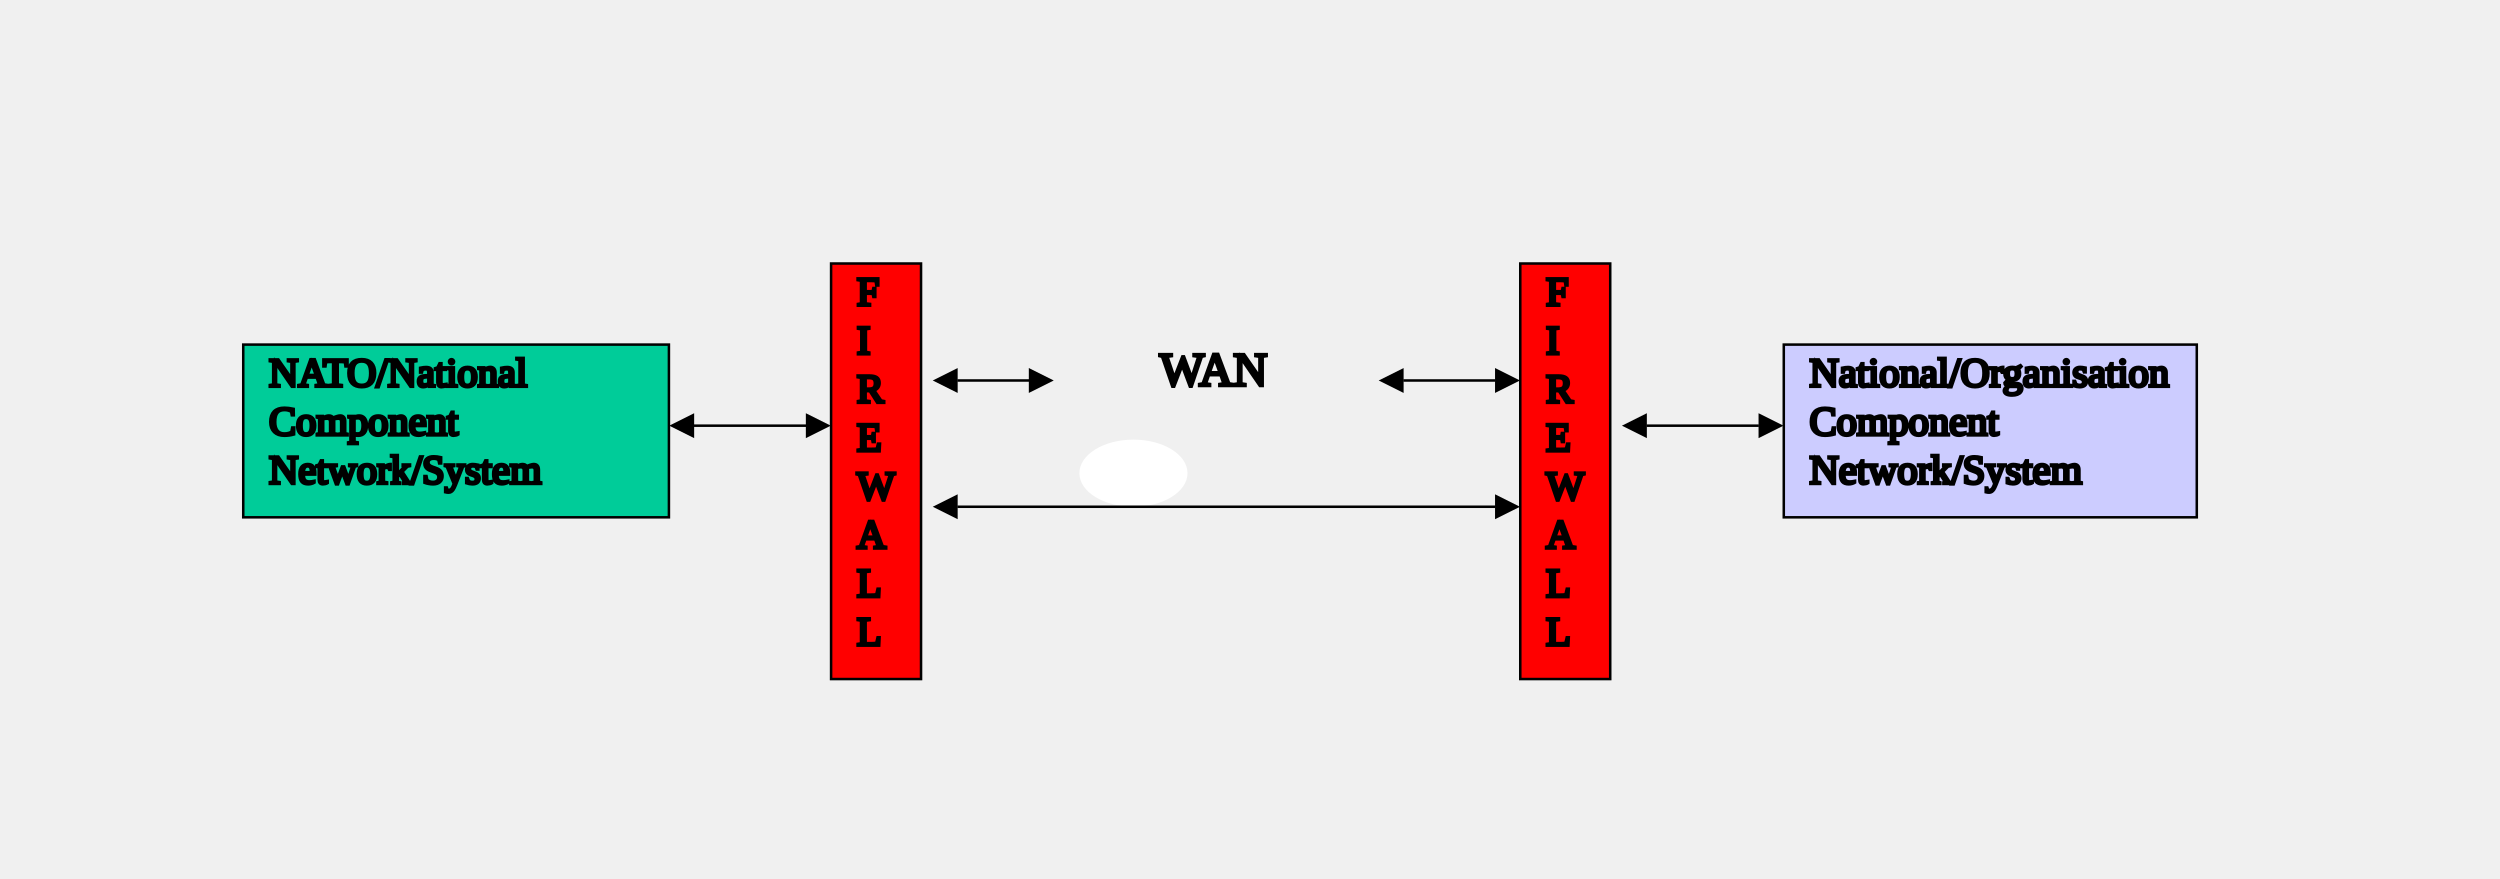
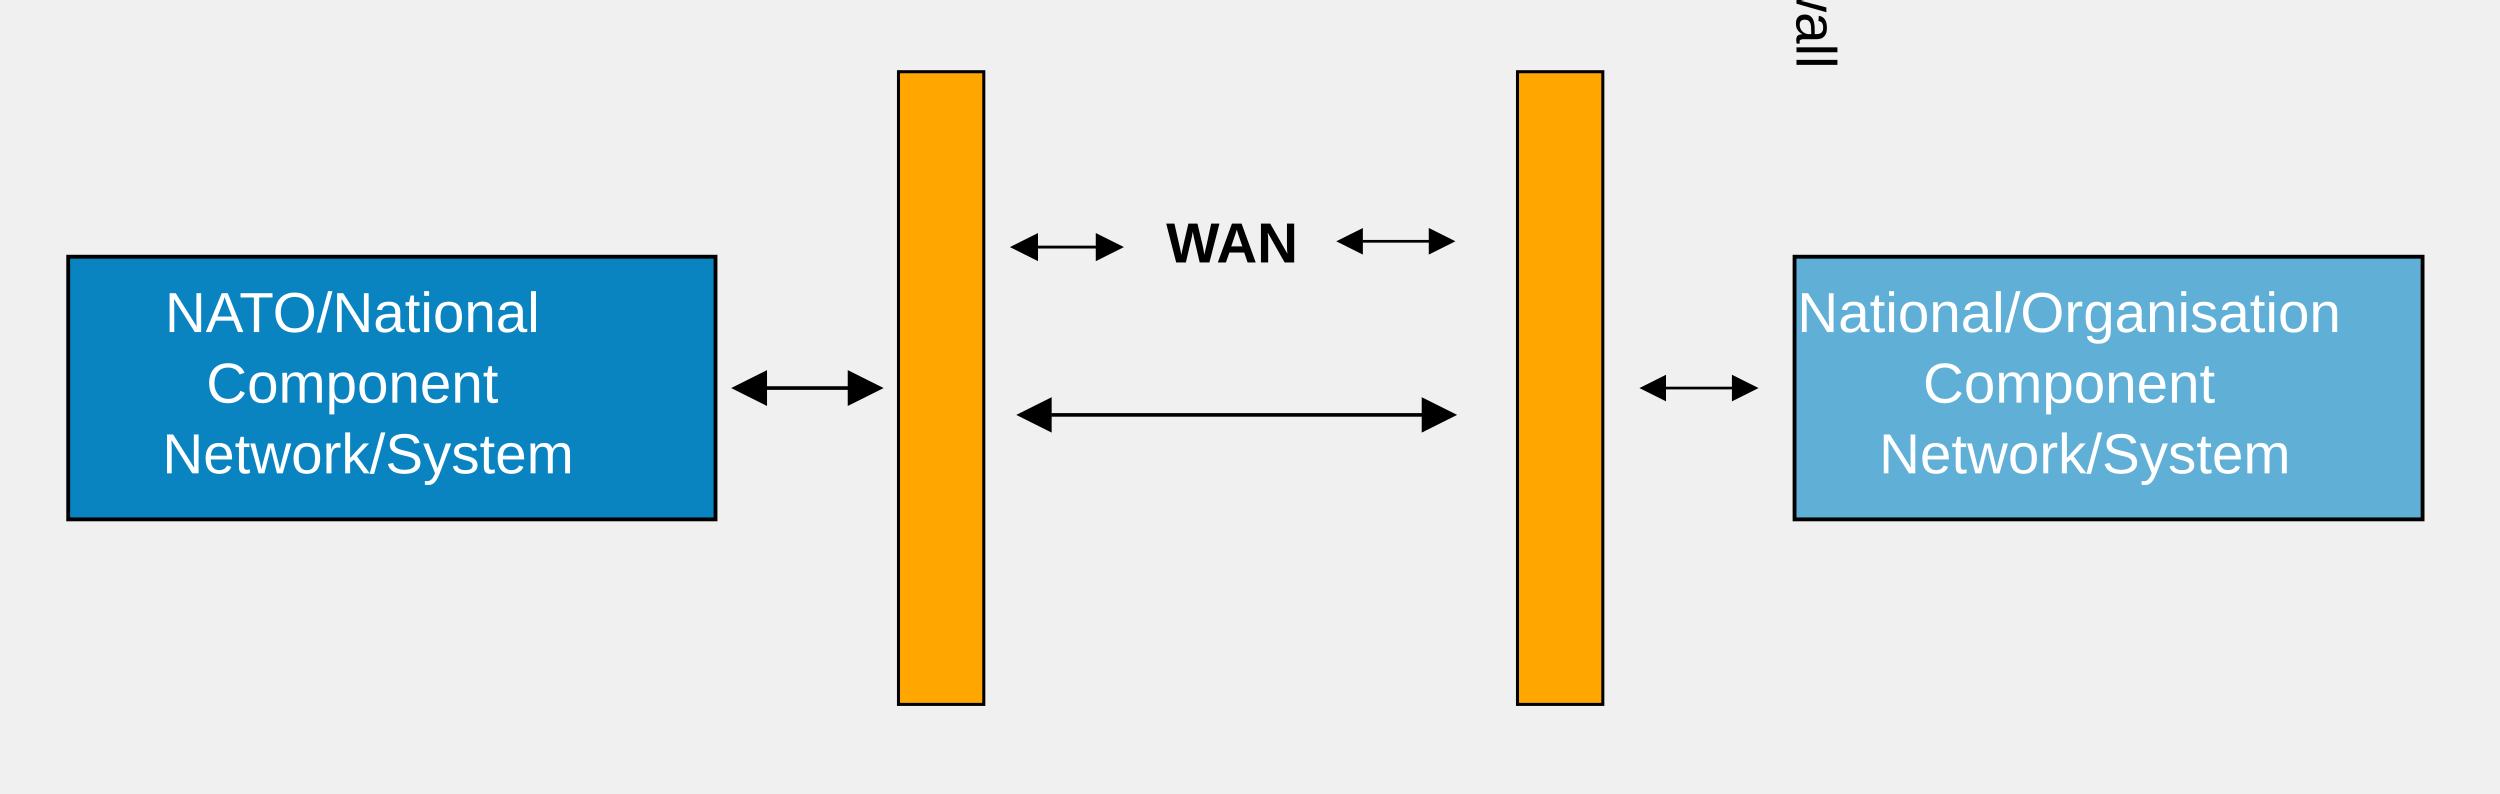
- <svg width="740" height="260">
-   <defs>
+ <svg xmlns="http://www.w3.org/2000/svg" width="486.645" height="154.413" id="svg4061" version="1.1">
+   <defs id="defs4065">
    <marker id="Triangle5_Flip_Line7" viewBox="0 0 9.833 9.833" refX="9.708" refY="4.917" markerUnits="strokeWidth" markerWidth="9.833" markerHeight="9.833" orient="auto">
-       <polygon points="9.833,9.833 0,4.917 9.833,0" />
+       <polygon points="9.833,0 9.833,9.833 0,4.917 " id="polygon4068" />
+     </marker>
+     <marker id="Triangle5_Flip_Line7-6" viewBox="0 0 9.833 9.833" refX="9.708" refY="4.917" markerUnits="strokeWidth" markerWidth="9.833" markerHeight="9.833" orient="auto">
+       <polygon points="0,4.917 9.833,0 9.833,9.833 " id="polygon4068-1" />
+     </marker>
+     <marker id="Triangle5_Line7-5" viewBox="0 0 9.833 9.833" refX="0.125" refY="4.917" markerUnits="strokeWidth" markerWidth="9.833" markerHeight="9.833" orient="auto">
+       <polygon points="9.833,4.917 0,0 0,9.833 " id="polygon4073-5" />
+     </marker>
+     <marker id="Triangle5_Flip_Line7-7" viewBox="0 0 9.833 9.833" refX="9.708" refY="4.917" markerUnits="strokeWidth" markerWidth="9.833" markerHeight="9.833" orient="auto">
+       <polygon points="0,4.917 9.833,0 9.833,9.833 " id="polygon4068-6" />
+     </marker>
+     <marker id="Triangle5_Line7-56" viewBox="0 0 9.833 9.833" refX="0.125" refY="4.917" markerUnits="strokeWidth" markerWidth="9.833" markerHeight="9.833" orient="auto">
+       <polygon points="9.833,4.917 0,0 0,9.833 " id="polygon4073-9" />
    </marker>
  </defs>
-   <defs>
+   <defs id="defs4070">
    <marker id="Triangle5_Line7" viewBox="0 0 9.833 9.833" refX="0.125" refY="4.917" markerUnits="strokeWidth" markerWidth="9.833" markerHeight="9.833" orient="auto">
-       <polygon points="0,9.833 9.833,4.917 0,0" />
+       <polygon points="0,0 0,9.833 9.833,4.917 " id="polygon4073" />
    </marker>
  </defs>
-   <line x1="-10.625" x2="10.625" y1="0" y2="0" marker-start="url(#Triangle5_Flip_Line7)" marker-end="url(#Triangle5_Line7)" stroke="rgb(0,0,0)" stroke-width="0.75" transform="translate(294, 112.625)" />
-   <defs>
+   <line x1="213.37" x2="201.987" y1="48.097" y2="48.097" id="line4075" style="stroke:#000000;stroke-width:0.557;marker-start:url(#Triangle5_Flip_Line7);marker-end:url(#Triangle5_Line7)" />
+   <defs id="defs4079">
    <marker id="Triangle5_Flip_Line8" viewBox="0 0 9.833 9.833" refX="9.708" refY="4.917" markerUnits="strokeWidth" markerWidth="9.833" markerHeight="9.833" orient="auto">
-       <polygon points="9.833,9.833 0,4.917 9.833,0" />
+       <polygon points="9.833,0 9.833,9.833 0,4.917 " id="polygon4082" />
    </marker>
  </defs>
-   <defs>
+   <defs id="defs4084">
    <marker id="Triangle5_Line8" viewBox="0 0 9.833 9.833" refX="0.125" refY="4.917" markerUnits="strokeWidth" markerWidth="9.833" markerHeight="9.833" orient="auto">
-       <polygon points="0,9.833 9.833,4.917 0,0" />
+       <polygon points="0,0 0,9.833 9.833,4.917 " id="polygon4087" />
    </marker>
  </defs>
-   <line x1="-13.625" x2="13.625" y1="0" y2="0" marker-start="url(#Triangle5_Flip_Line8)" marker-end="url(#Triangle5_Line8)" stroke="rgb(0,0,0)" stroke-width="0.75" transform="translate(429, 112.625)" />
-   <rect x="-63" y="-25.563" width="126" height="51.125" fill="rgb(0,204,153)" stroke="rgb(0,0,0)" stroke-width="0.75" transform="translate(135, 127.563)" />
-   <text x="0" y="0" font-family="Times New Roman" font-size="12" transform="translate(135,127.563)       rotate(0)       translate(-55.375,-13.188)" stroke="rgb(0,0,0)">
-     NATO/National
-   </text>
-   <text x="0" y="0" font-family="Times New Roman" font-size="12" transform="translate(135,127.563)       rotate(0)       translate(-55.375,1.188)" stroke="rgb(0,0,0)">
-     Component 
-   </text>
-   <text x="0" y="0" font-family="Times New Roman" font-size="12" transform="translate(135,127.563)       rotate(0)       translate(-55.375,15.563)" stroke="rgb(0,0,0)">
-     Network/System
-   </text>
-   <rect x="-61.125" y="-25.563" width="122.25" height="51.125" fill="rgb(204,204,255)" stroke="rgb(0,0,0)" stroke-width="0.75" transform="translate(589.125, 127.563)" />
-   <text x="0" y="0" font-family="Times New Roman" font-size="12" transform="translate(589.125,127.563)       rotate(0)       translate(-53.5,-13.188)" stroke="rgb(0,0,0)">
-     National/Organisation
-   </text>
-   <text x="0" y="0" font-family="Times New Roman" font-size="12" transform="translate(589.125,127.563)       rotate(0)       translate(-53.5,1.188)" stroke="rgb(0,0,0)">
-     Component 
-   </text>
-   <text x="0" y="0" font-family="Times New Roman" font-size="12" transform="translate(589.125,127.563)       rotate(0)       translate(-53.5,15.563)" stroke="rgb(0,0,0)">
-     Network/System
-   </text>
-   <rect x="-13.313" y="-61.5" width="26.625" height="123" fill="rgb(255,0,0)" stroke="rgb(0,0,0)" stroke-width="0.75" transform="translate(259.313, 139.5)" />
-   <text x="0" y="0" font-family="Times New Roman" font-size="12" transform="translate(259.313,139.5)       rotate(0)       translate(-5.688,-49.125)" stroke="rgb(0,0,0)">
-     F
-   </text>
-   <text x="0" y="0" font-family="Times New Roman" font-size="12" transform="translate(259.313,139.5)       rotate(0)       translate(-5.688,-34.75)" stroke="rgb(0,0,0)">
-     I
-   </text>
-   <text x="0" y="0" font-family="Times New Roman" font-size="12" transform="translate(259.313,139.5)       rotate(0)       translate(-5.688,-20.375)" stroke="rgb(0,0,0)">
-     R
-   </text>
-   <text x="0" y="0" font-family="Times New Roman" font-size="12" transform="translate(259.313,139.5)       rotate(0)       translate(-5.688,-6)" stroke="rgb(0,0,0)">
-     E
-   </text>
-   <text x="0" y="0" font-family="Times New Roman" font-size="12" transform="translate(259.313,139.5)       rotate(0)       translate(-5.688,8.375)" stroke="rgb(0,0,0)">
-     W
-   </text>
-   <text x="0" y="0" font-family="Times New Roman" font-size="12" transform="translate(259.313,139.5)       rotate(0)       translate(-5.688,22.75)" stroke="rgb(0,0,0)">
-     A
-   </text>
-   <text x="0" y="0" font-family="Times New Roman" font-size="12" transform="translate(259.313,139.5)       rotate(0)       translate(-5.688,37.125)" stroke="rgb(0,0,0)">
-     L
-   </text>
-   <text x="0" y="0" font-family="Times New Roman" font-size="12" transform="translate(259.313,139.5)       rotate(0)       translate(-5.688,51.5)" stroke="rgb(0,0,0)">
-     L
-   </text>
-   <rect x="-13.313" y="-61.5" width="26.625" height="123" fill="rgb(255,0,0)" stroke="rgb(0,0,0)" stroke-width="0.75" transform="translate(463.313, 139.5)" />
-   <text x="0" y="0" font-family="Times New Roman" font-size="12" transform="translate(463.313,139.5)       rotate(0)       translate(-5.688,-49.125)" stroke="rgb(0,0,0)">
-     F
-   </text>
-   <text x="0" y="0" font-family="Times New Roman" font-size="12" transform="translate(463.313,139.5)       rotate(0)       translate(-5.688,-34.75)" stroke="rgb(0,0,0)">
-     I
-   </text>
-   <text x="0" y="0" font-family="Times New Roman" font-size="12" transform="translate(463.313,139.5)       rotate(0)       translate(-5.688,-20.375)" stroke="rgb(0,0,0)">
-     R
-   </text>
-   <text x="0" y="0" font-family="Times New Roman" font-size="12" transform="translate(463.313,139.5)       rotate(0)       translate(-5.688,-6)" stroke="rgb(0,0,0)">
-     E
-   </text>
-   <text x="0" y="0" font-family="Times New Roman" font-size="12" transform="translate(463.313,139.5)       rotate(0)       translate(-5.688,8.375)" stroke="rgb(0,0,0)">
-     W
-   </text>
-   <text x="0" y="0" font-family="Times New Roman" font-size="12" transform="translate(463.313,139.5)       rotate(0)       translate(-5.688,22.75)" stroke="rgb(0,0,0)">
-     A
-   </text>
-   <text x="0" y="0" font-family="Times New Roman" font-size="12" transform="translate(463.313,139.5)       rotate(0)       translate(-5.688,37.125)" stroke="rgb(0,0,0)">
-     L
-   </text>
-   <text x="0" y="0" font-family="Times New Roman" font-size="12" transform="translate(463.313,139.5)       rotate(0)       translate(-5.688,51.5)" stroke="rgb(0,0,0)">
-     L
-   </text>
-   <defs>
+   <rect x="13.279" y="49.974" width="126" height="51.125" id="rect4093" style="fill:#0a84c1;fill-opacity:1;stroke:#000000;stroke-width:0.75" />
+   <rect x="349.323" y="49.974" width="122.25" height="51.125" id="rect4103" style="fill:#60afd7;fill-opacity:1;stroke:#000000;stroke-width:0.75" />
+   <defs id="defs4153">
    <marker id="Triangle5_Flip_Line16" viewBox="0 0 9.833 9.833" refX="9.708" refY="4.917" markerUnits="strokeWidth" markerWidth="9.833" markerHeight="9.833" orient="auto">
-       <polygon points="9.833,9.833 0,4.917 9.833,0" />
+       <polygon points="9.833,0 9.833,9.833 0,4.917 " id="polygon4156" />
    </marker>
  </defs>
-   <defs>
+   <defs id="defs4158">
    <marker id="Triangle5_Line16" viewBox="0 0 9.833 9.833" refX="0.125" refY="4.917" markerUnits="strokeWidth" markerWidth="9.833" markerHeight="9.833" orient="auto">
-       <polygon points="0,9.833 9.833,4.917 0,0" />
+       <polygon points="0,0 0,9.833 9.833,4.917 " id="polygon4161" />
    </marker>
  </defs>
-   <line x1="-16.625" x2="16.625" y1="0" y2="0" marker-start="url(#Triangle5_Flip_Line16)" marker-end="url(#Triangle5_Line16)" stroke="rgb(0,0,0)" stroke-width="0.75" transform="translate(222, 126)" />
-   <defs>
+   <line x1="278.188" x2="265.227" y1="46.969" y2="46.969" id="line4163" style="stroke:#000000;stroke-width:0.527;marker-start:url(#Triangle5_Flip_Line16);marker-end:url(#Triangle5_Line16)" />
+   <defs id="defs4167">
    <marker id="Triangle5_Flip_Line17" viewBox="0 0 9.833 9.833" refX="9.708" refY="4.917" markerUnits="strokeWidth" markerWidth="9.833" markerHeight="9.833" orient="auto">
-       <polygon points="9.833,9.833 0,4.917 9.833,0" />
+       <polygon points="9.833,0 9.833,9.833 0,4.917 " id="polygon4170" />
    </marker>
  </defs>
-   <defs>
+   <defs id="defs4172">
    <marker id="Triangle5_Line17" viewBox="0 0 9.833 9.833" refX="0.125" refY="4.917" markerUnits="strokeWidth" markerWidth="9.833" markerHeight="9.833" orient="auto">
-       <polygon points="0,9.833 9.833,4.917 0,0" />
+       <polygon points="0,0 0,9.833 9.833,4.917 " id="polygon4175" />
    </marker>
  </defs>
-   <line x1="-16.625" x2="16.625" y1="0" y2="0" marker-start="url(#Triangle5_Flip_Line17)" marker-end="url(#Triangle5_Line17)" stroke="rgb(0,0,0)" stroke-width="0.75" transform="translate(504, 126)" />
-   <g id="Group23">
-     <symbol id="AutoShape18" viewBox="0 0 97 43.375">
-       </symbol>
-     <ellipse cx="0" cy="0" rx="16" ry="9.938" fill="rgb(255,255,255)" stroke="none" transform="translate(335.5, 140.063)" />
-     <rect x="-24" y="-12" width="48" height="24" fill="none" stroke="none" transform="translate(360, 112.75)" />
-     <text x="0" y="0" font-family="Times New Roman" font-size="14" transform="translate(360,112.75)         rotate(0)         translate(-16.75,1.375)" stroke="rgb(0,0,0)">
-       WAN
-     </text>
-   </g>
-   <defs>
+   <defs id="defs4195">
    <marker id="Triangle5_Flip_Line24" viewBox="0 0 9.833 9.833" refX="9.708" refY="4.917" markerUnits="strokeWidth" markerWidth="9.833" markerHeight="9.833" orient="auto">
-       <polygon points="9.833,9.833 0,4.917 9.833,0" />
+       <polygon points="9.833,0 9.833,9.833 0,4.917 " id="polygon4198" />
    </marker>
  </defs>
-   <defs>
+   <defs id="defs4200">
    <marker id="Triangle5_Line24" viewBox="0 0 9.833 9.833" refX="0.125" refY="4.917" markerUnits="strokeWidth" markerWidth="9.833" markerHeight="9.833" orient="auto">
-       <polygon points="0,9.833 9.833,4.917 0,0" />
+       <polygon points="0,0 0,9.833 9.833,4.917 " id="polygon4203" />
    </marker>
  </defs>
-   <line x1="-79.625" x2="79.625" y1="0" y2="0" marker-start="url(#Triangle5_Flip_Line24)" marker-end="url(#Triangle5_Line24)" stroke="rgb(0,0,0)" stroke-width="0.75" transform="translate(363, 150)" />
+   <text xml:space="preserve" style="font-size:11px;font-style:normal;font-variant:normal;font-weight:normal;font-stretch:normal;text-align:center;text-anchor:middle;fill:#ffffff;fill-opacity:1;stroke:none;font-family:Arial;-inkscape-font-specification:Bitstream Vera Sans" x="76.231" y="64.637" id="text4213">
+     <tspan id="tspan4215" x="76.231" y="64.637">NATO/National</tspan>
+     <tspan x="76.231" y="78.387" id="tspan4217">Component</tspan>
+     <tspan x="76.231" y="92.136" id="tspan4219">Network/System</tspan>
+   </text>
+   <text xml:space="preserve" style="font-size:11px;font-style:normal;font-variant:normal;font-weight:normal;font-stretch:normal;text-align:center;text-anchor:middle;fill:#ffffff;fill-opacity:1;stroke:none;font-family:Arial;-inkscape-font-specification:Bitstream Vera Sans" x="410.41" y="64.636" id="text4221">
+     <tspan id="tspan4223" x="410.41" y="64.636">National/Organisation</tspan>
+     <tspan x="410.41" y="78.386" id="tspan4225">Component</tspan>
+     <tspan x="410.41" y="92.136" id="tspan4227">Network/System</tspan>
+   </text>
+   <text xml:space="preserve" style="font-size:11px;font-style:normal;font-variant:normal;font-weight:bold;font-stretch:normal;text-align:start;text-anchor:start;fill:#000000;fill-opacity:1;stroke:none;font-family:Arial;-inkscape-font-specification:Bitstream Vera Sans Bold" x="226.999" y="51.092" id="text4233">
+     <tspan id="tspan4235" x="226.999" y="51.092">WAN</tspan>
+   </text>
+   <line x1="165.106" x2="149.219" y1="75.537" y2="75.537" id="line4075-4" style="stroke:#000000;stroke-width:0.71;marker-start:url(#Triangle5_Flip_Line7);marker-end:url(#Triangle5_Line7)" />
+   <line x1="276.836" x2="204.626" y1="80.764" y2="80.764" id="line4075-4-3" style="stroke:#000000;stroke-width:0.701;marker-start:url(#Triangle5_Flip_Line7);marker-end:url(#Triangle5_Line7)" />
+   <rect transform="scale(-1,-1)" style="fill:#ffa601;fill-opacity:1;stroke:#000000;stroke-width:0.593" id="rect4305" height="123.157" width="16.608" y="-137.116" x="-191.504" />
+   <line style="stroke:#000000;stroke-width:0.527;marker-start:url(#Triangle5_Flip_Line16);marker-end:url(#Triangle5_Line16)" id="line4311" y2="75.537" y1="75.537" x2="324.236" x1="337.198" />
+   <text xml:space="preserve" style="font-size:11px;font-style:normal;font-variant:normal;font-weight:normal;font-stretch:normal;text-align:start;line-height:100%;writing-mode:tb-rl;text-anchor:start;fill:#000000;fill-opacity:1;stroke:none;font-family:Arial;-inkscape-font-specification:Arial" x="183.241" y="25.245" id="text5404">
+     <tspan id="tspan5406" x="353.515" y="-145.029">Firewall</tspan>
+   </text>
+   <rect transform="scale(-1,-1)" style="fill:#ffa601;fill-opacity:1;stroke:#000000;stroke-width:0.593" id="rect4305-7" height="123.157" width="16.608" y="-137.116" x="-312.001" />
+   <text xml:space="preserve" style="font-size:11px;font-style:normal;font-variant:normal;font-weight:normal;font-stretch:normal;text-align:start;line-height:100%;writing-mode:tb-rl;text-anchor:start;fill:#000000;fill-opacity:1;stroke:none;font-family:Arial;-inkscape-font-specification:Arial" x="303.738" y="25.245" id="text5404-4">
+     <tspan id="tspan5406-5" x="353.515" y="-24.532">Firewall</tspan>
+   </text>
</svg>
